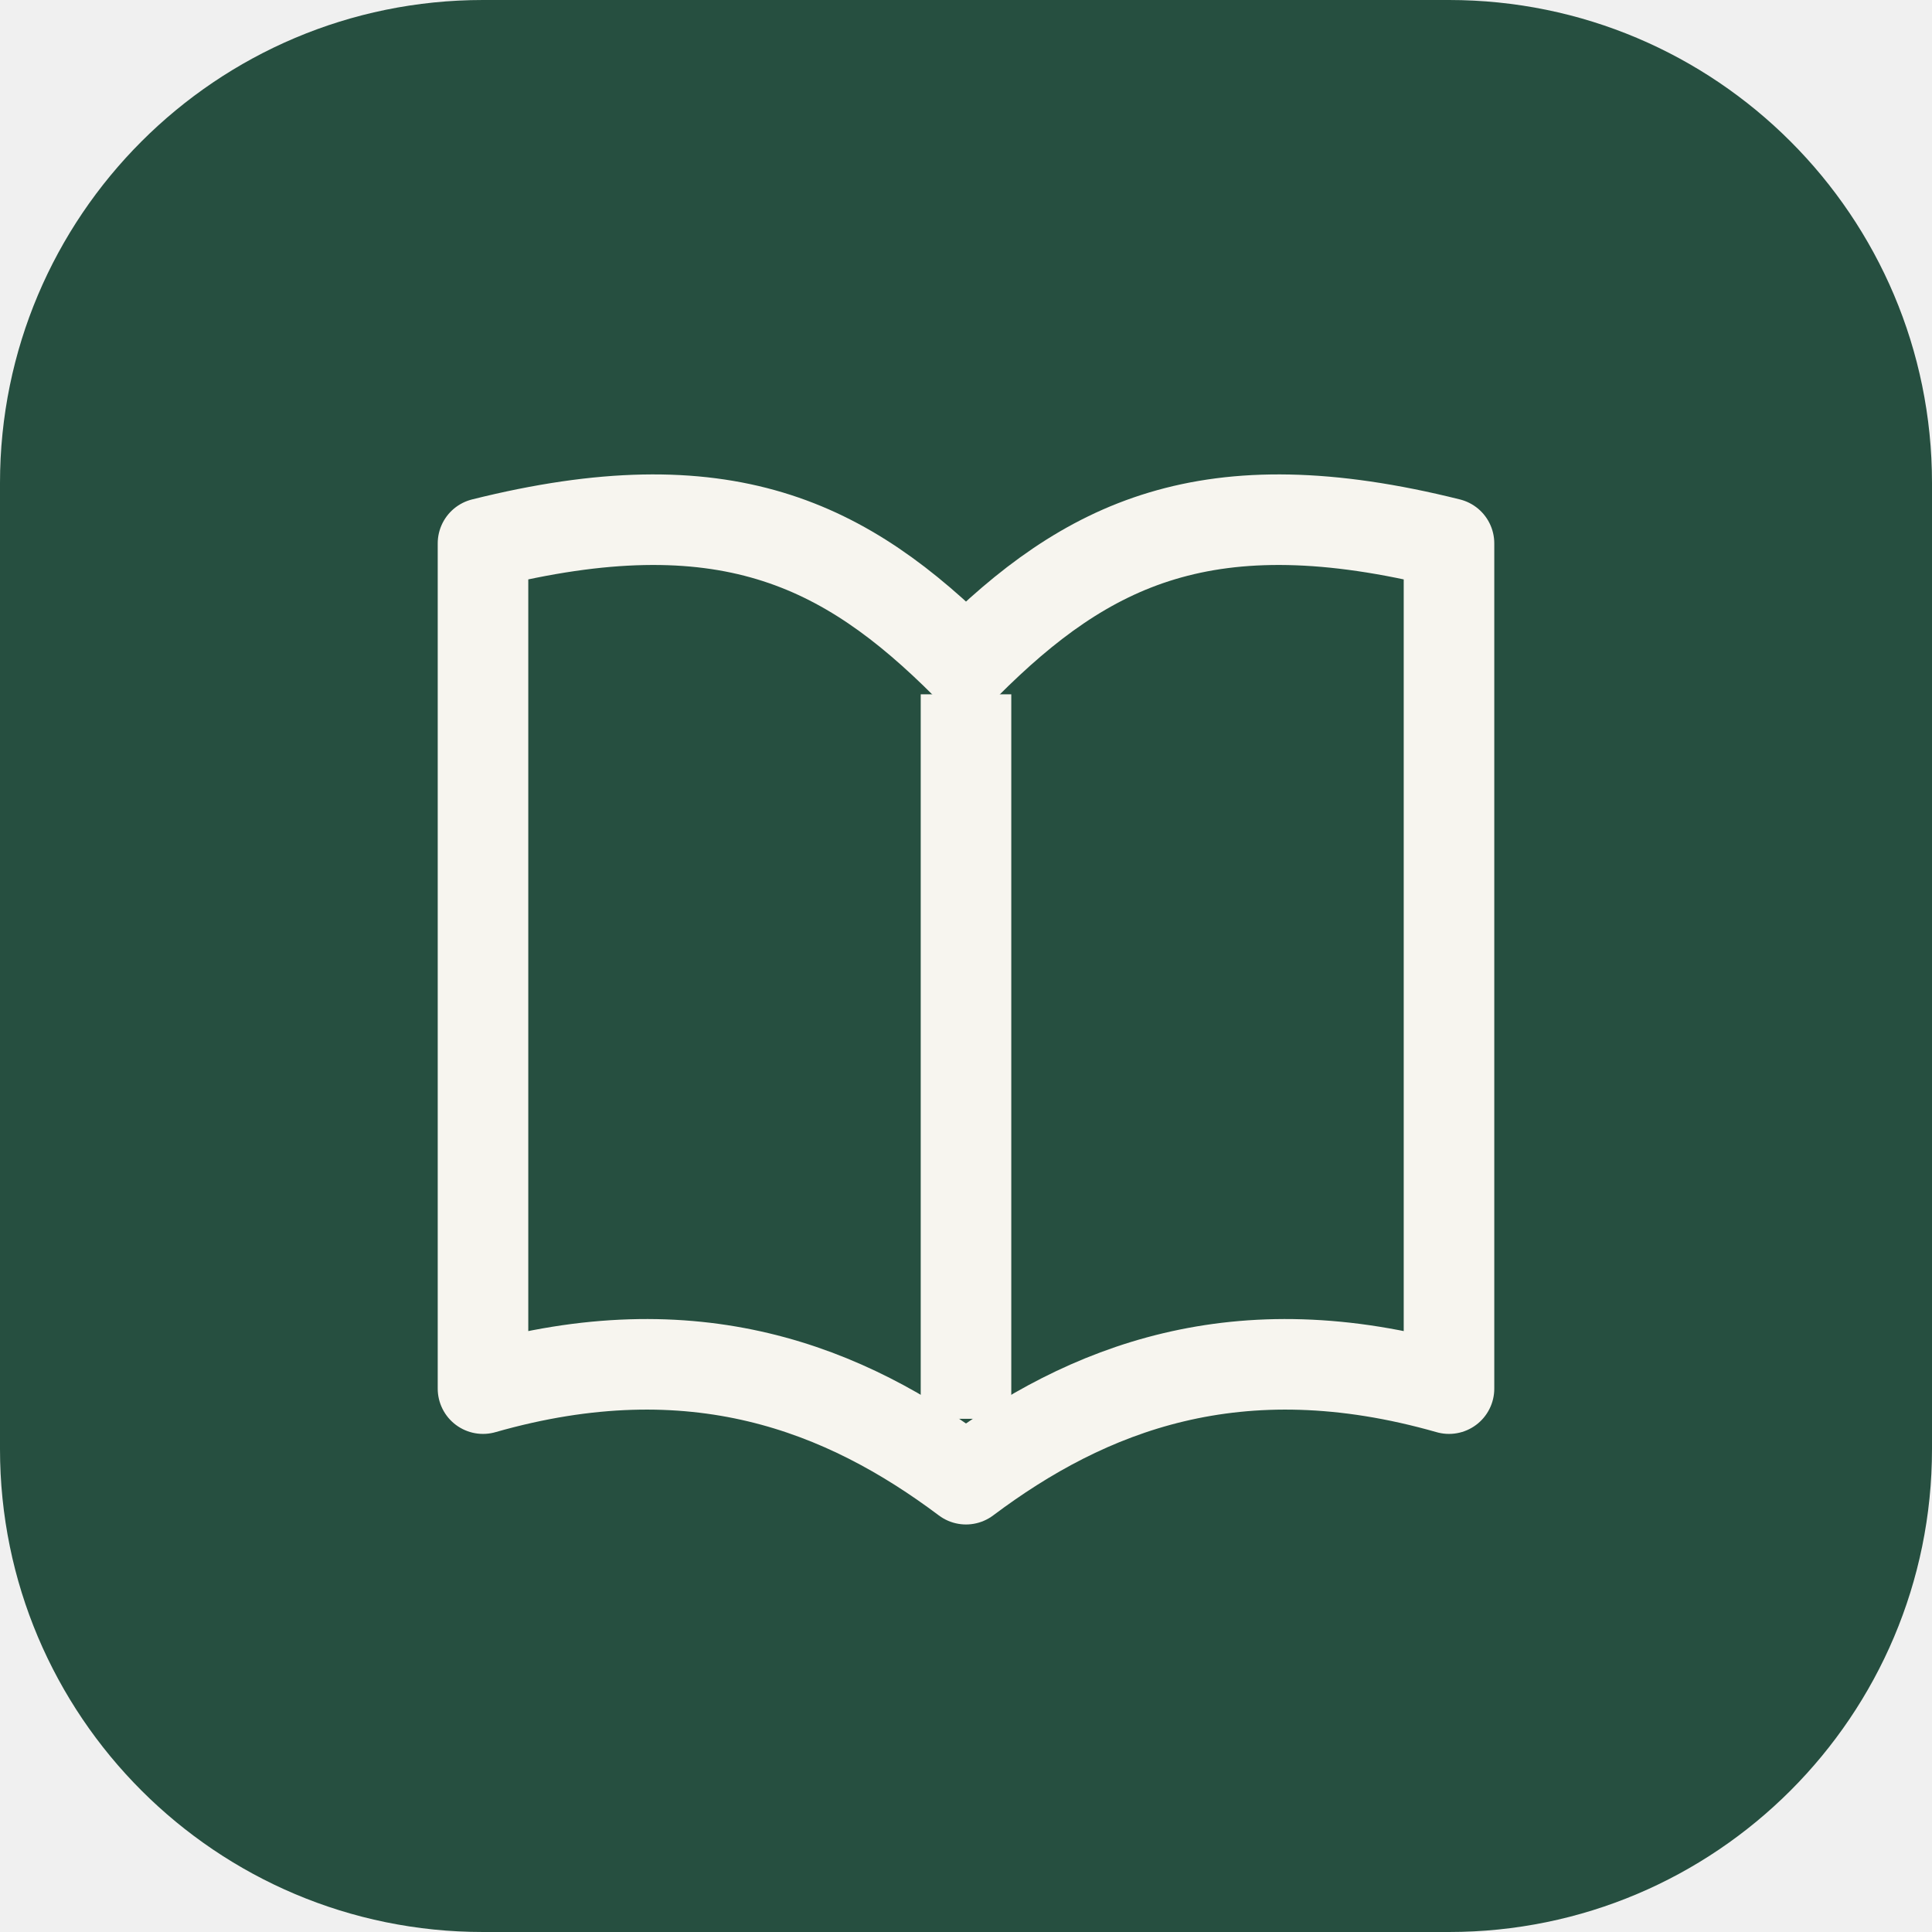
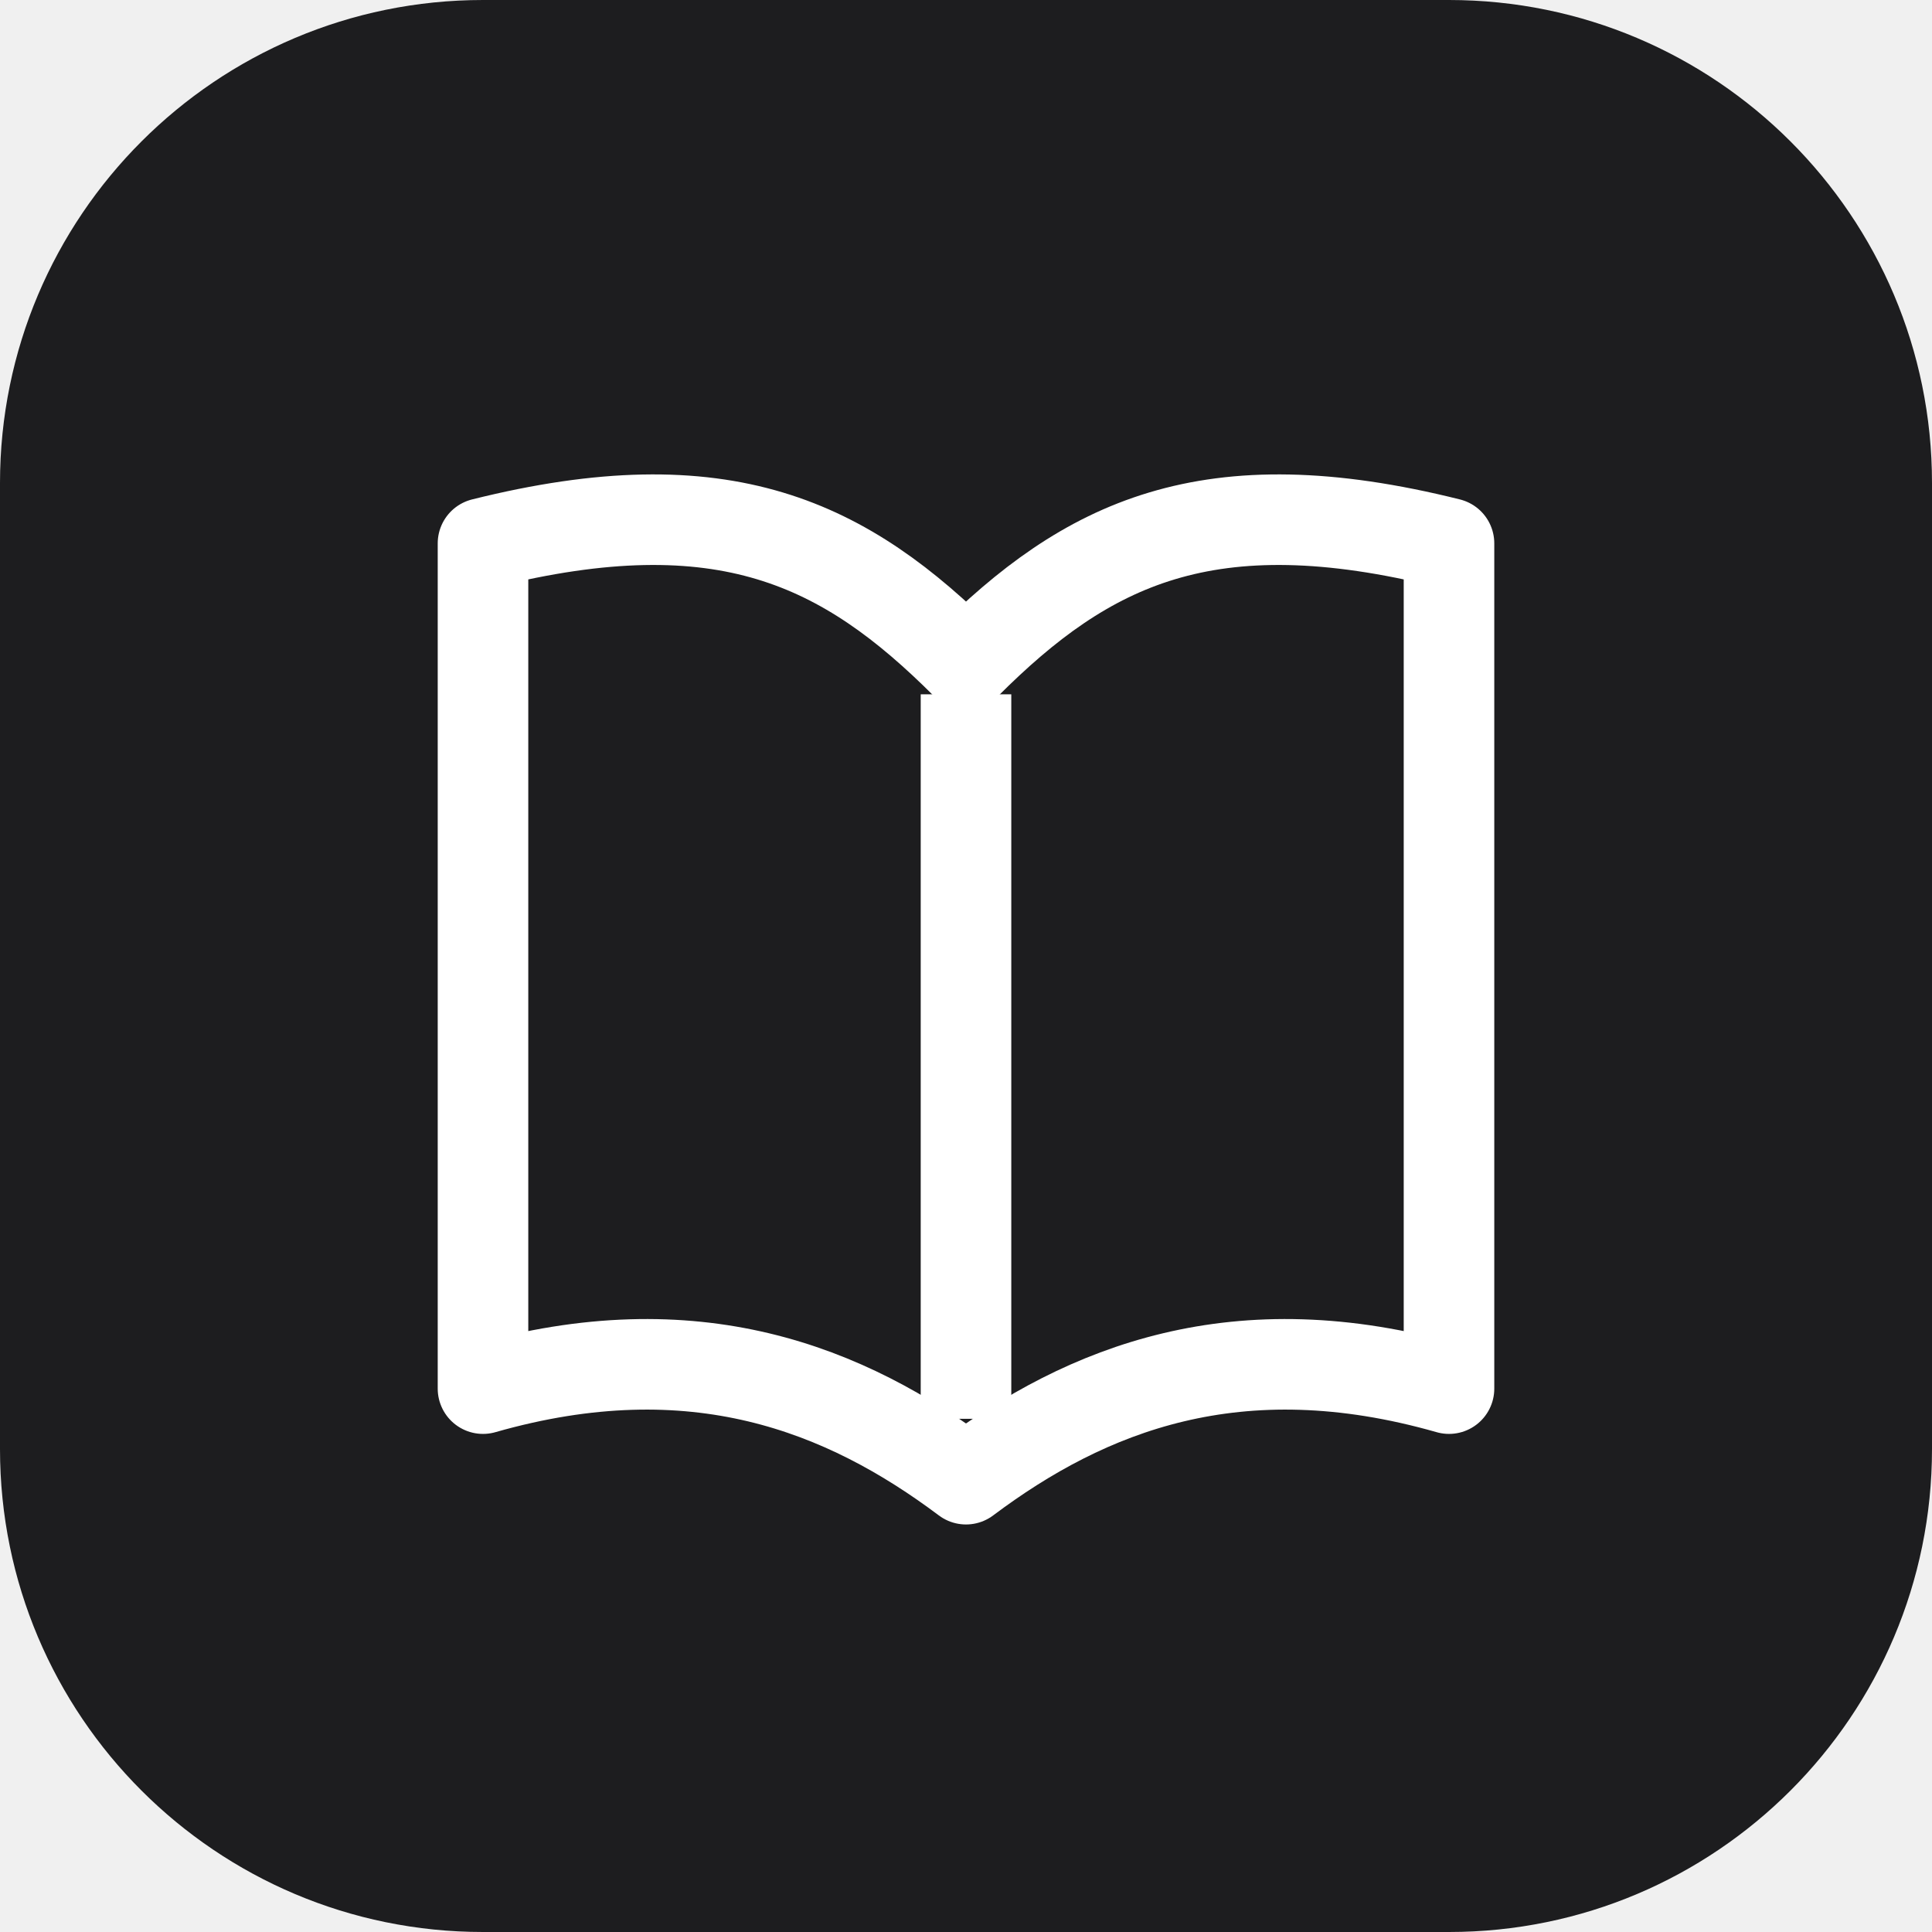
<svg xmlns="http://www.w3.org/2000/svg" viewBox="0 0 64 64">
-   <rect width="64" height="64" rx="16" fill="#264f40" />
-   <path d="M16 18c8-2 12 0 16 4 4-4 8-6 16-4v28c-7-2-12 0-16 3-4-3-9-5-16-3Z" fill="none" stroke="#f7f5ef" stroke-width="3" stroke-linejoin="round" />
-   <path d="M32 23v24" stroke="#f7f5ef" stroke-width="3" />
+   <rect width="64" height="64" rx="16" fill="#1d1d1f" />
+   <path d="M16 18c8-2 12 0 16 4 4-4 8-6 16-4v28c-7-2-12 0-16 3-4-3-9-5-16-3Z" fill="none" stroke="#ffffff" stroke-width="3" stroke-linejoin="round" />
+   <path d="M32 23v24" stroke="#ffffff" stroke-width="3" />
</svg>
